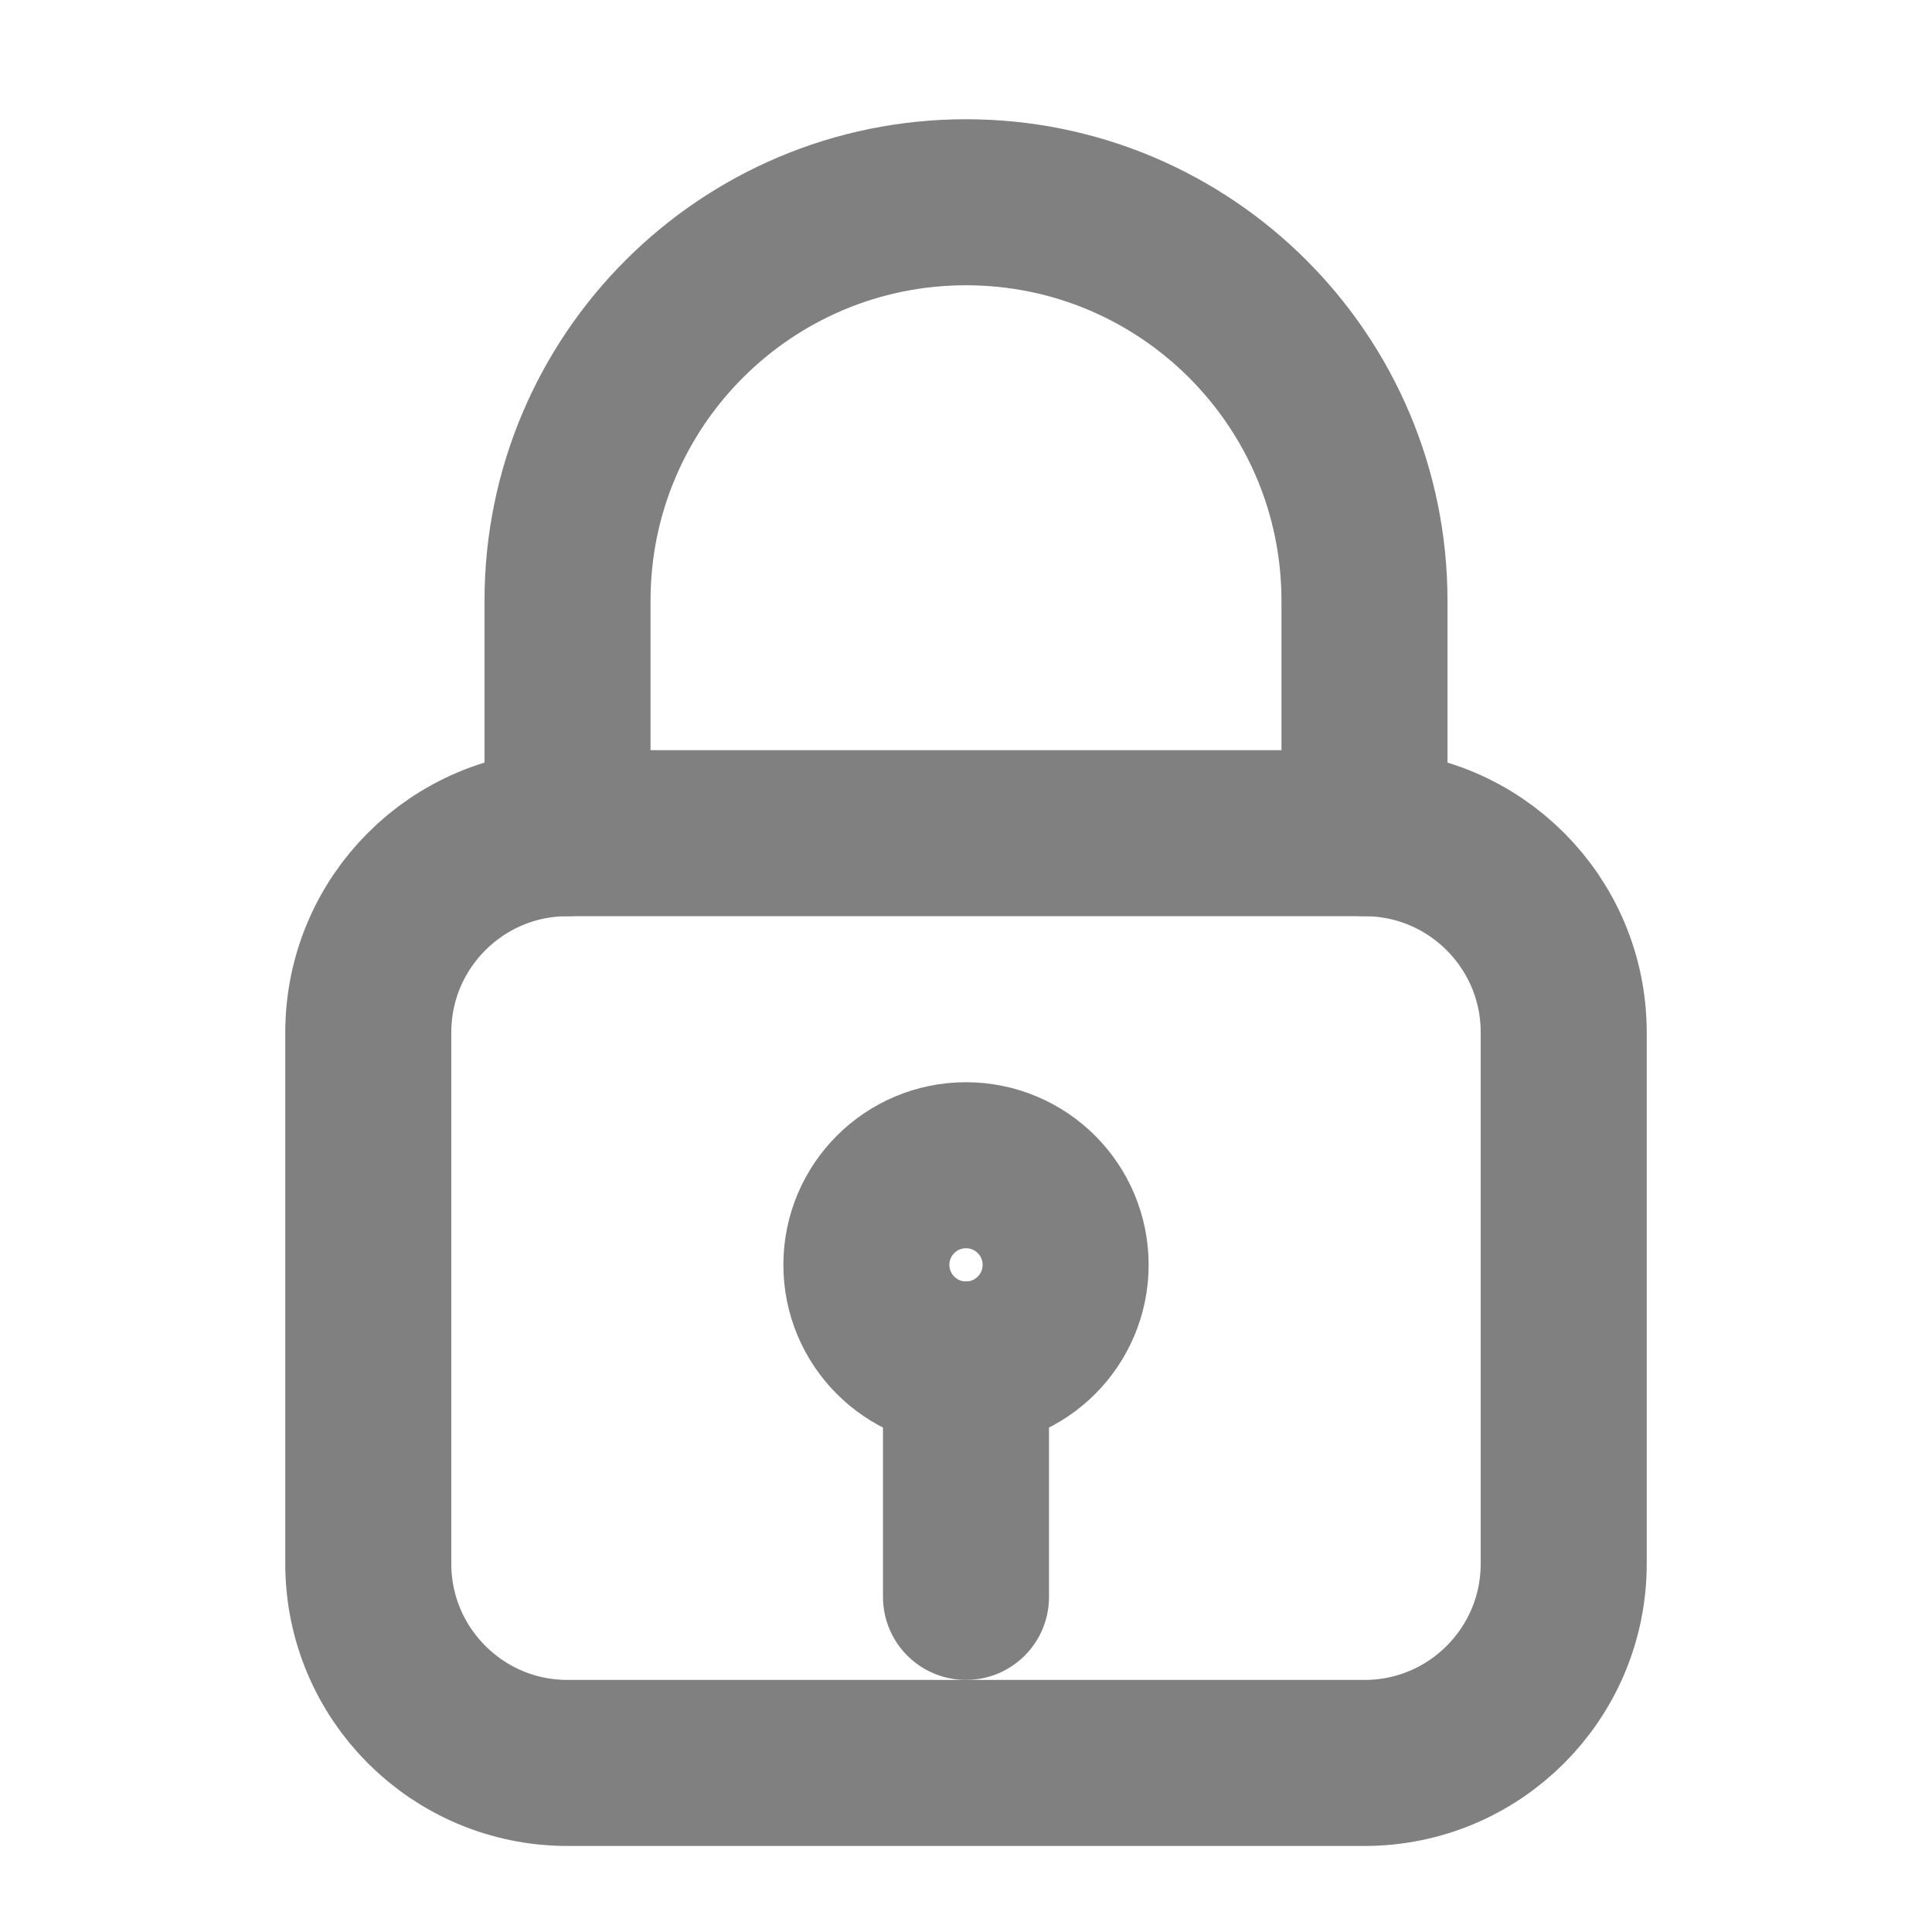
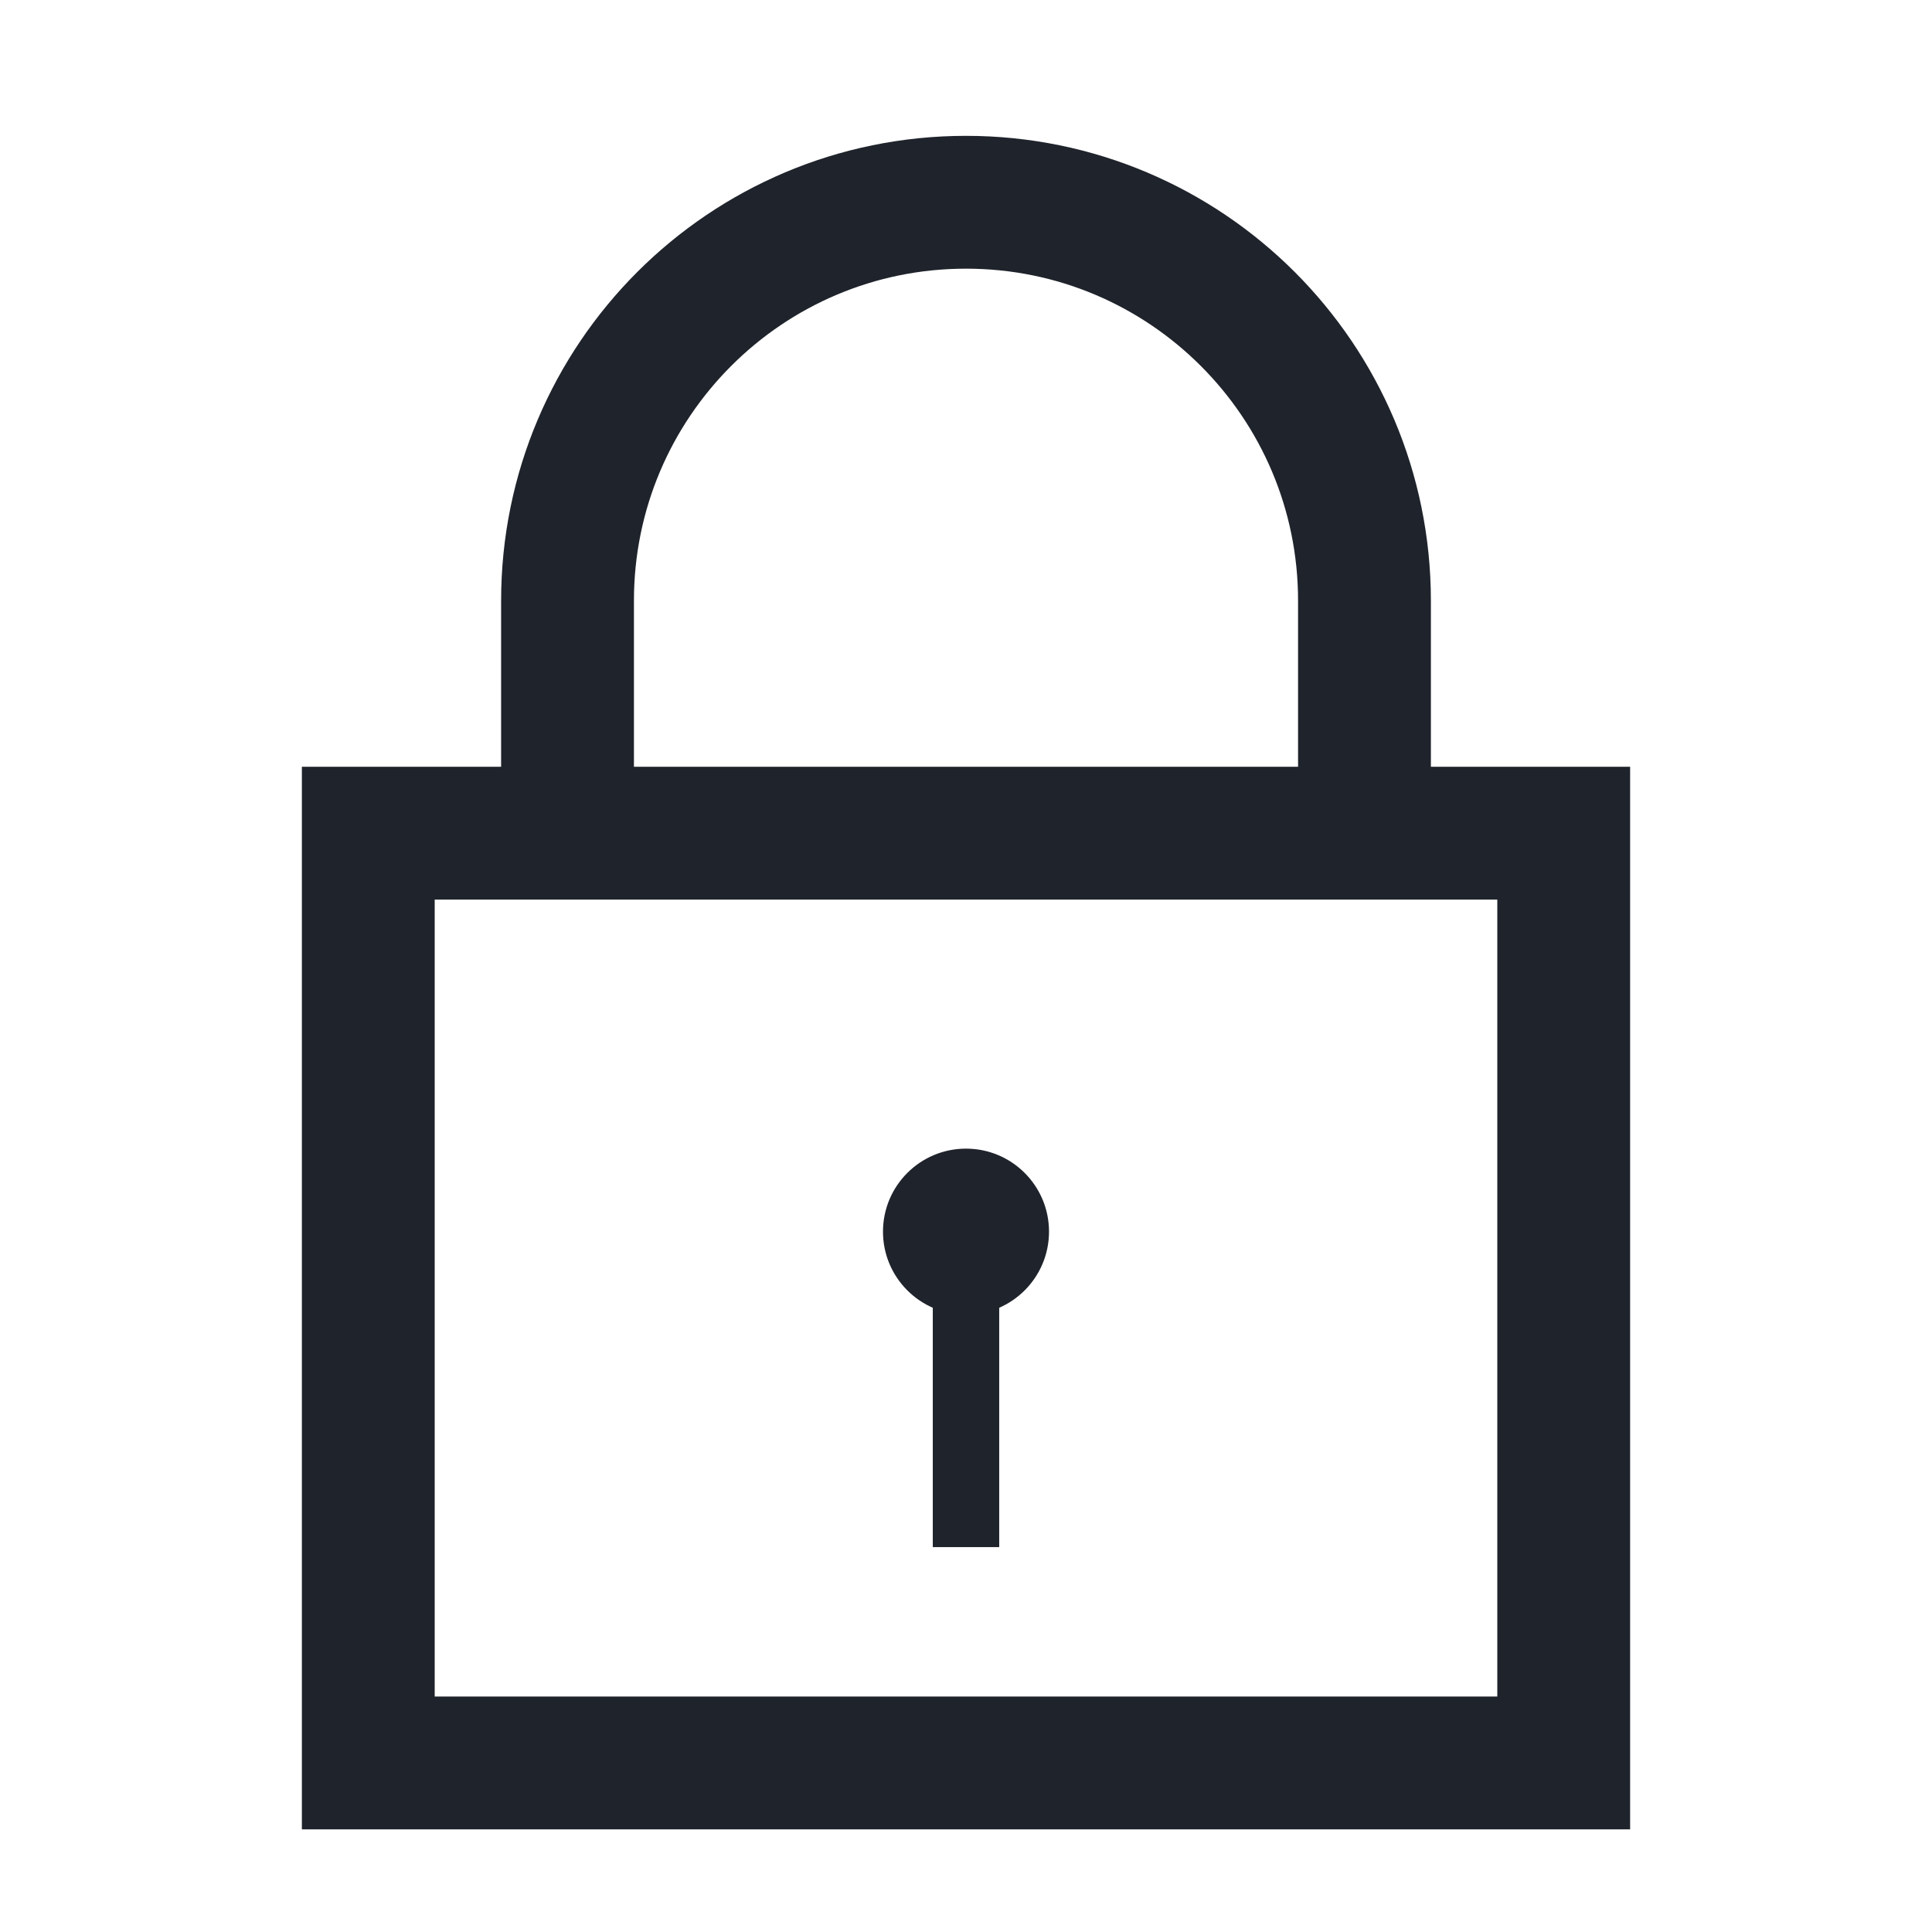
- <svg xmlns="http://www.w3.org/2000/svg" width="128" height="128" viewBox="0 0 128 128" fill="none" stroke="rgb(128,128,128)" stroke-width="10" stroke-linecap="round" stroke-linejoin="round">
+ <svg xmlns="http://www.w3.org/2000/svg" width="128" height="128" viewBox="0 0 128 128" fill="none" stroke="#1f232b" data-icon-stroke="foreground" stroke-width="8" stroke-linecap="butt" stroke-linejoin="miter">
  <g transform="translate(64 64) scale(1.1) translate(-64 -64)">
    <path d="M40 56V42c0-13.255 10.745-24 24-24s24 10.745 24 24v14" />
-     <rect x="28" y="56" width="72" height="56" rx="12" ry="12" />
-     <circle cx="64" cy="82" r="6" />
-     <path d="M64 88v14" />
+     <rect x="28" y="56" width="72" height="56" rx="0" />
+     <circle cx="64" cy="80" r="5" fill="#1f232b" data-icon-fill="foreground" stroke="none" />
+     <path d="M64 84v15" stroke-width="4" />
  </g>
</svg>
